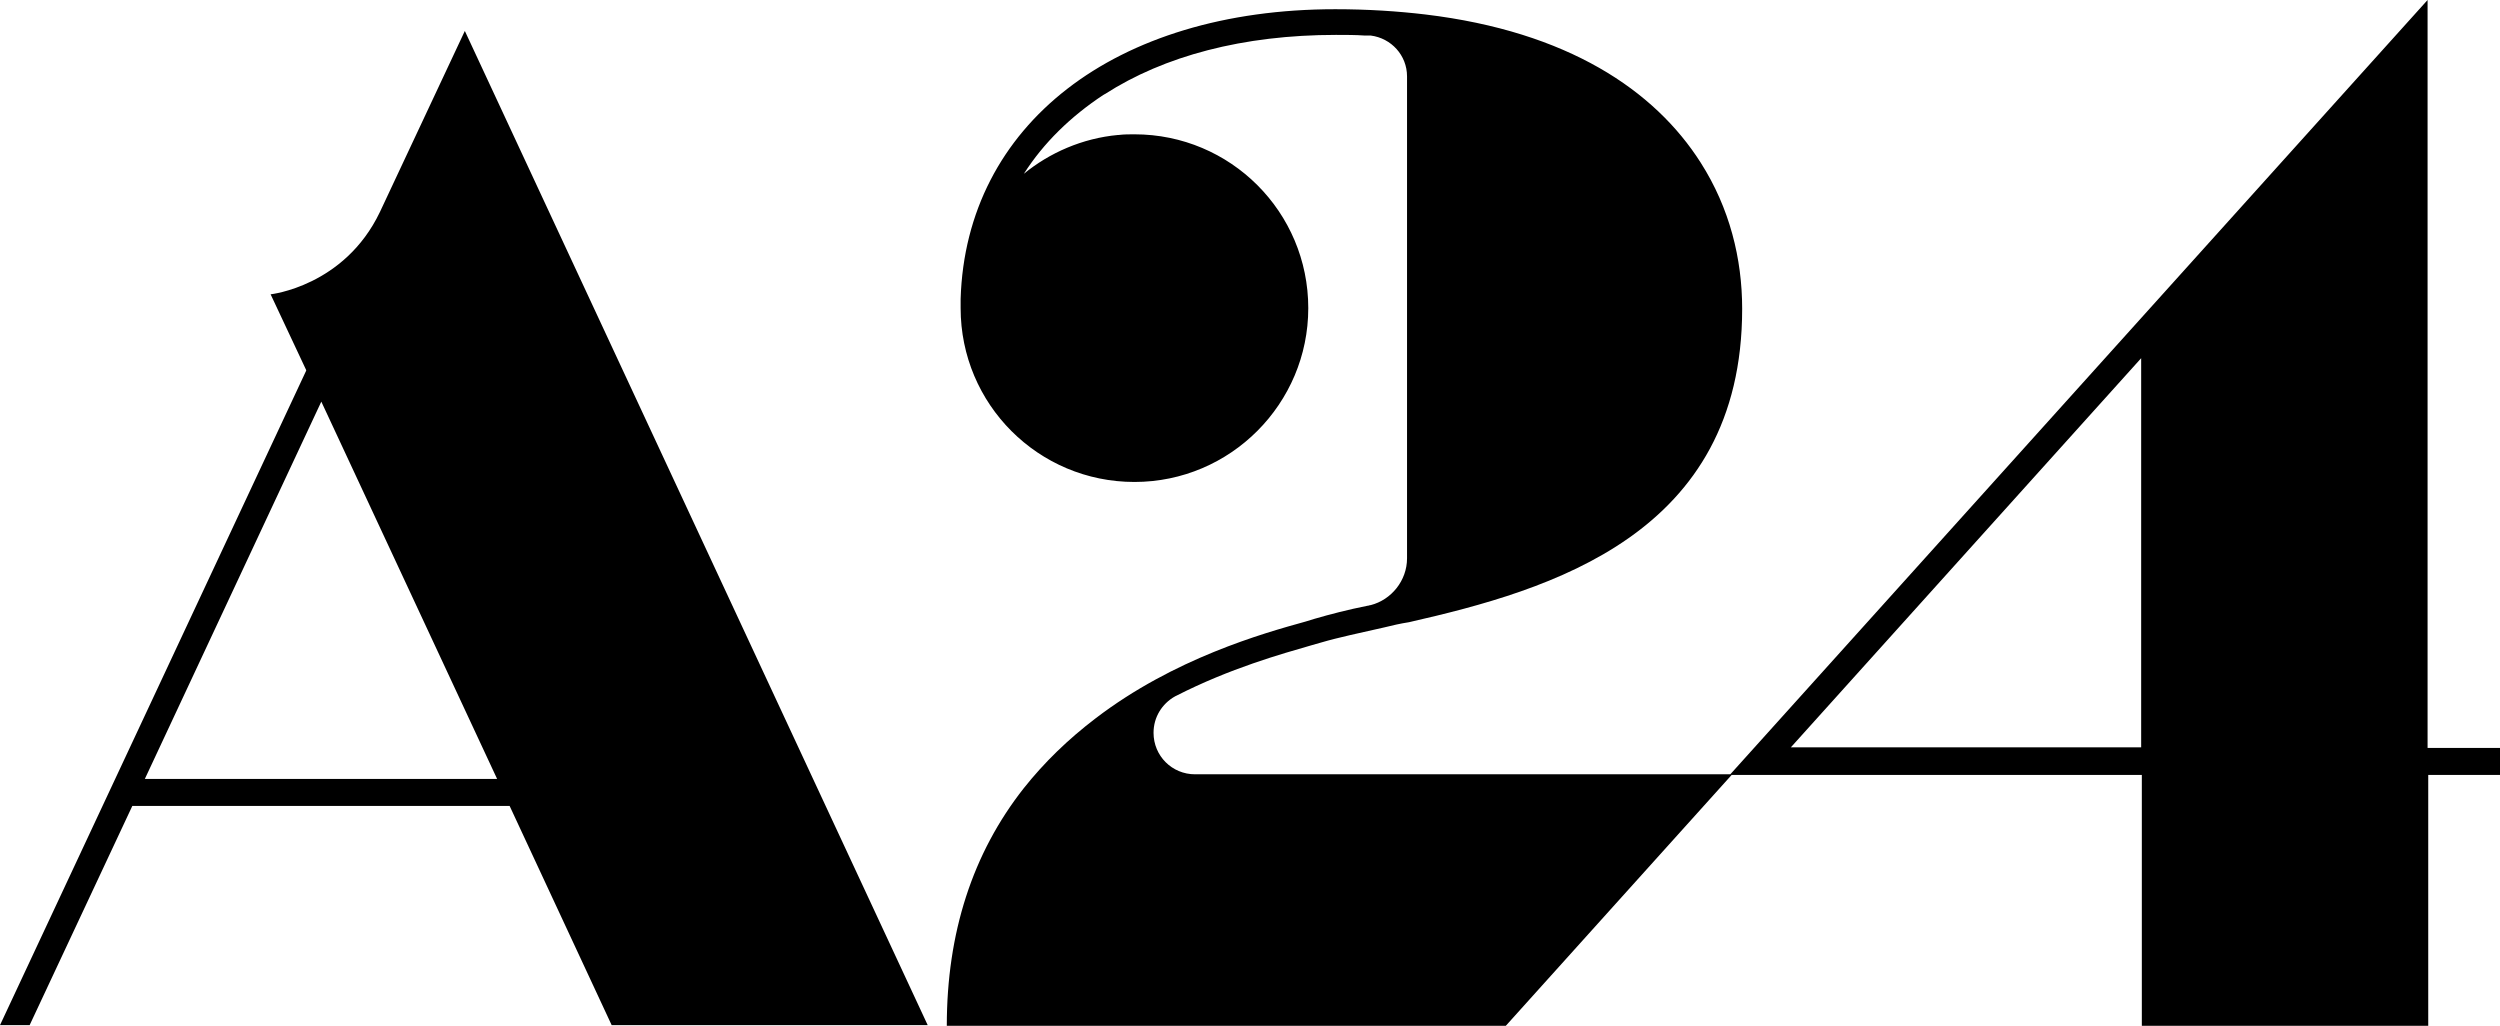
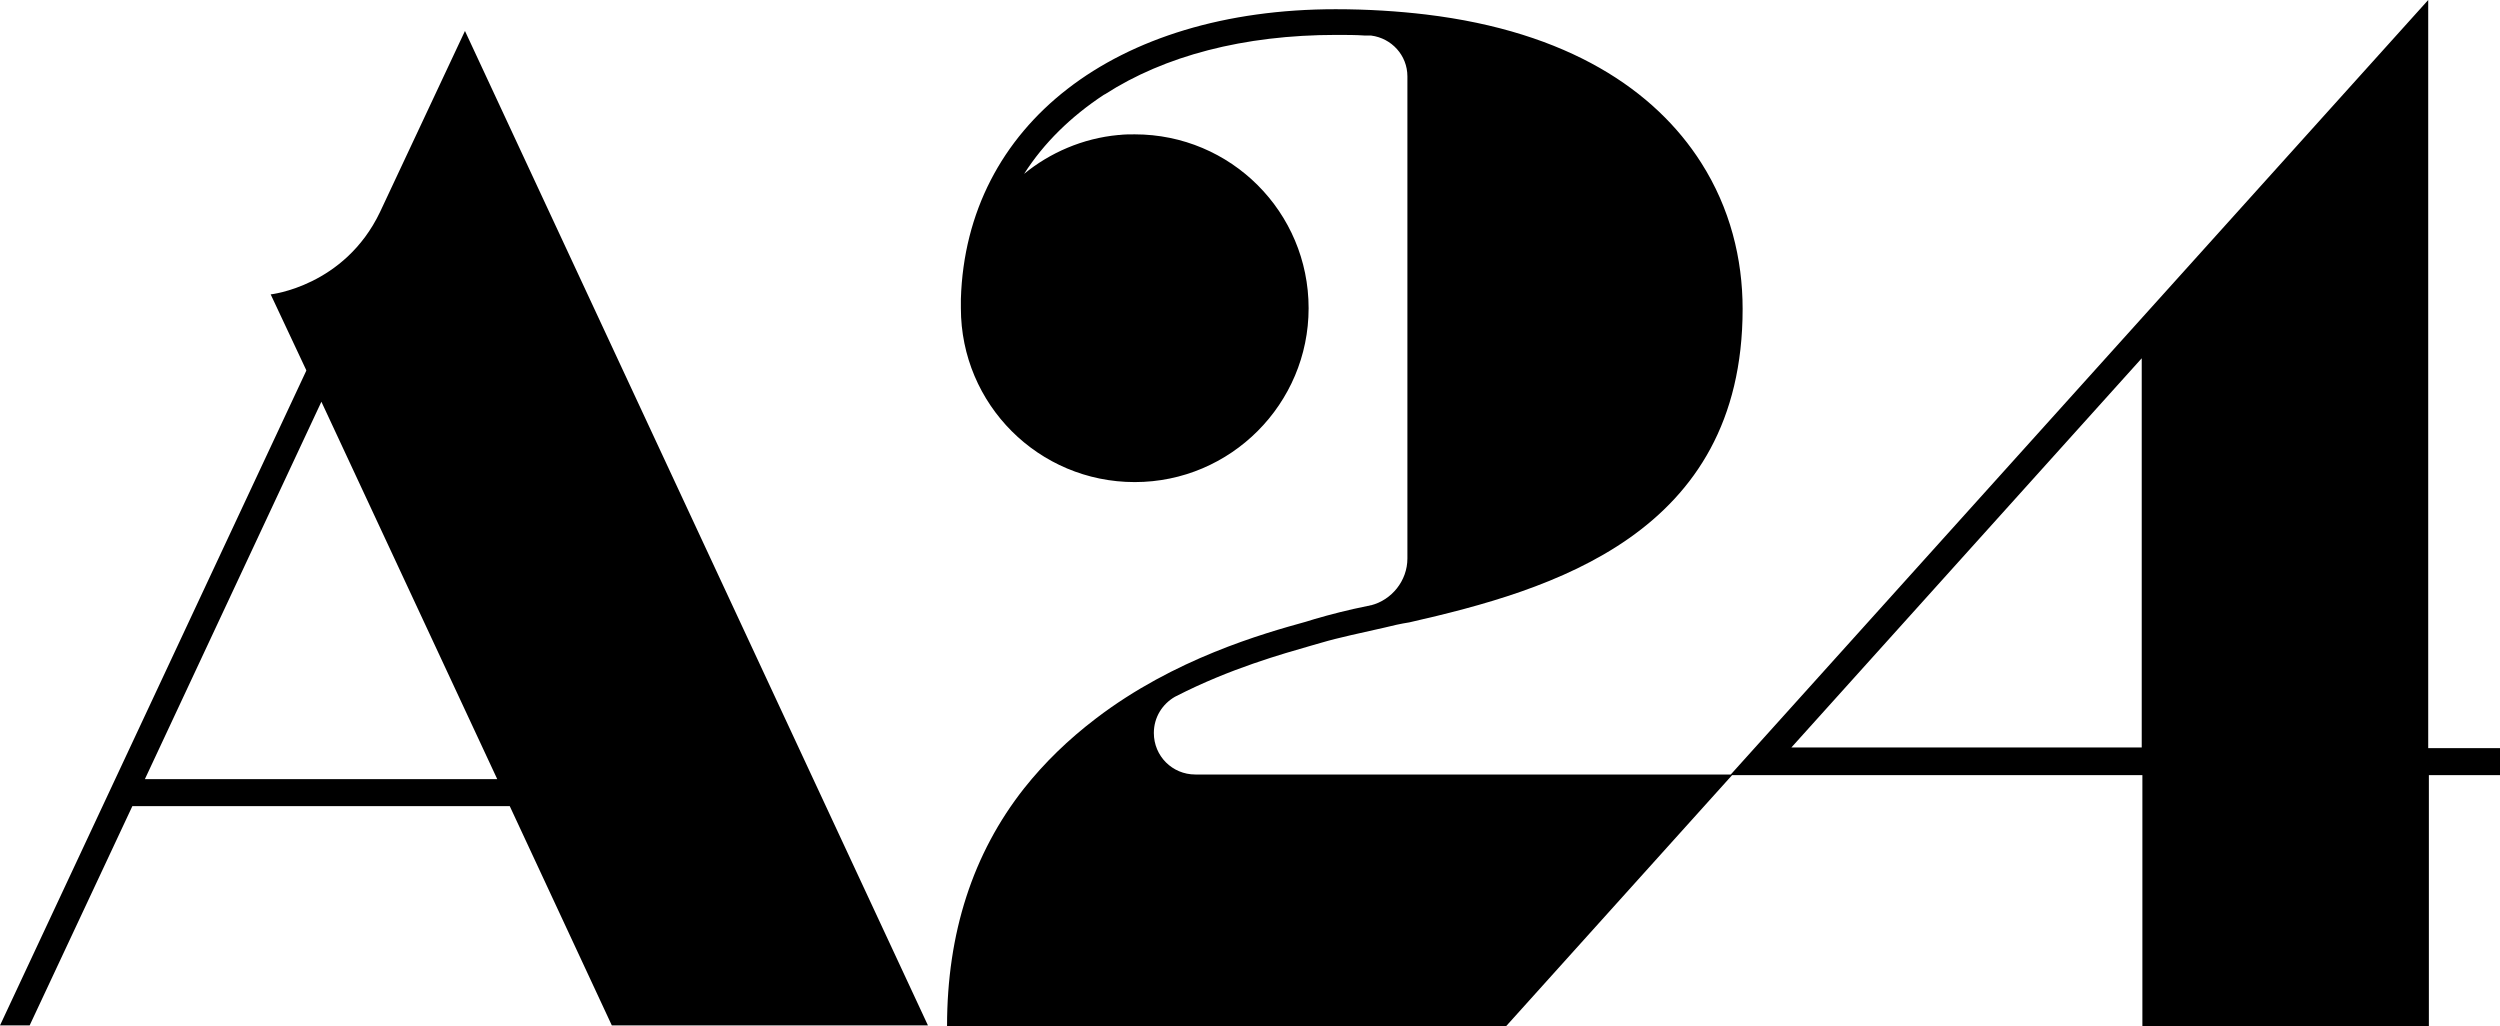
- <svg xmlns="http://www.w3.org/2000/svg" preserveAspectRatio="xMidYMid meet">
+ <svg xmlns="http://www.w3.org/2000/svg" viewBox="0 0 379.6 155.7" preserveAspectRatio="xMidYMid meet">
  <path d="M325.2,113.5H272l53.2-59.1V113.5L325.2,113.5z M368.7,113.5V0L262.8,117.6h-81.3c-3.5,0-6.3-2.8-6.3-6.3 c0-2.4,1.3-4.4,3.2-5.5c0.1,0,0.1-0.1,0.2-0.1c8.2-4.2,16.1-6.4,20.6-7.7l1.4-0.4c2.7-0.8,6.1-1.5,9.6-2.3c1.2-0.3,2.5-0.6,3.8-0.8 c21.5-4.9,50.6-13.3,50.6-47.6c0-7.6-1.9-15.3-6.3-22.2c-7-11-20.2-19.9-41.8-22.5c-4.2-0.5-8.8-0.8-13.7-0.8 c-33.5,0-56.1,17.6-56.9,44c0,0.5,0,0.9,0,1.4c0,14.6,11.8,26.4,26.4,26.4c14.6,0,26.4-11.9,26.4-26.4c0-14.6-11.8-26.4-26.4-26.4 c-0.8,0-1.6,0-2.4,0.1c0,0-0.1,0-0.1,0c-5.4,0.5-10.4,2.7-14.3,5.9c3-4.7,7.1-8.7,12.1-12c0.1,0,0.1-0.1,0.2-0.1c9-5.8,21-9,35.1-9 c1.5,0,3,0,4.4,0.1c0.3,0,0.6,0,0.9,0c3.1,0.4,5.5,3,5.5,6.2v73.2c0,3.4-2.4,6.3-5.5,7.1c-0.2,0-0.3,0.1-0.5,0.1 c-3,0.6-5.7,1.3-8.1,2l-1.3,0.4c-6.5,1.8-20,5.6-31.9,14.7c-4.2,3.2-7.8,6.7-10.9,10.6c-7.8,9.9-11.7,22-11.7,36.1h84.9l34.3-38.1 h62.3v38.1h43.5v-38.1h10.9v-4.1H368.7 M22,118.3L48.8,61l26.7,57.3H22z M57.7,32.2c-5.4,11.3-16.6,12.5-16.6,12.5l5.4,11.5l0,0.1h0 L0,155.7h4.5l15.6-33.3h57.3l15.5,33.3h48L70.6,4.7L57.7,32.2" />
</svg>
